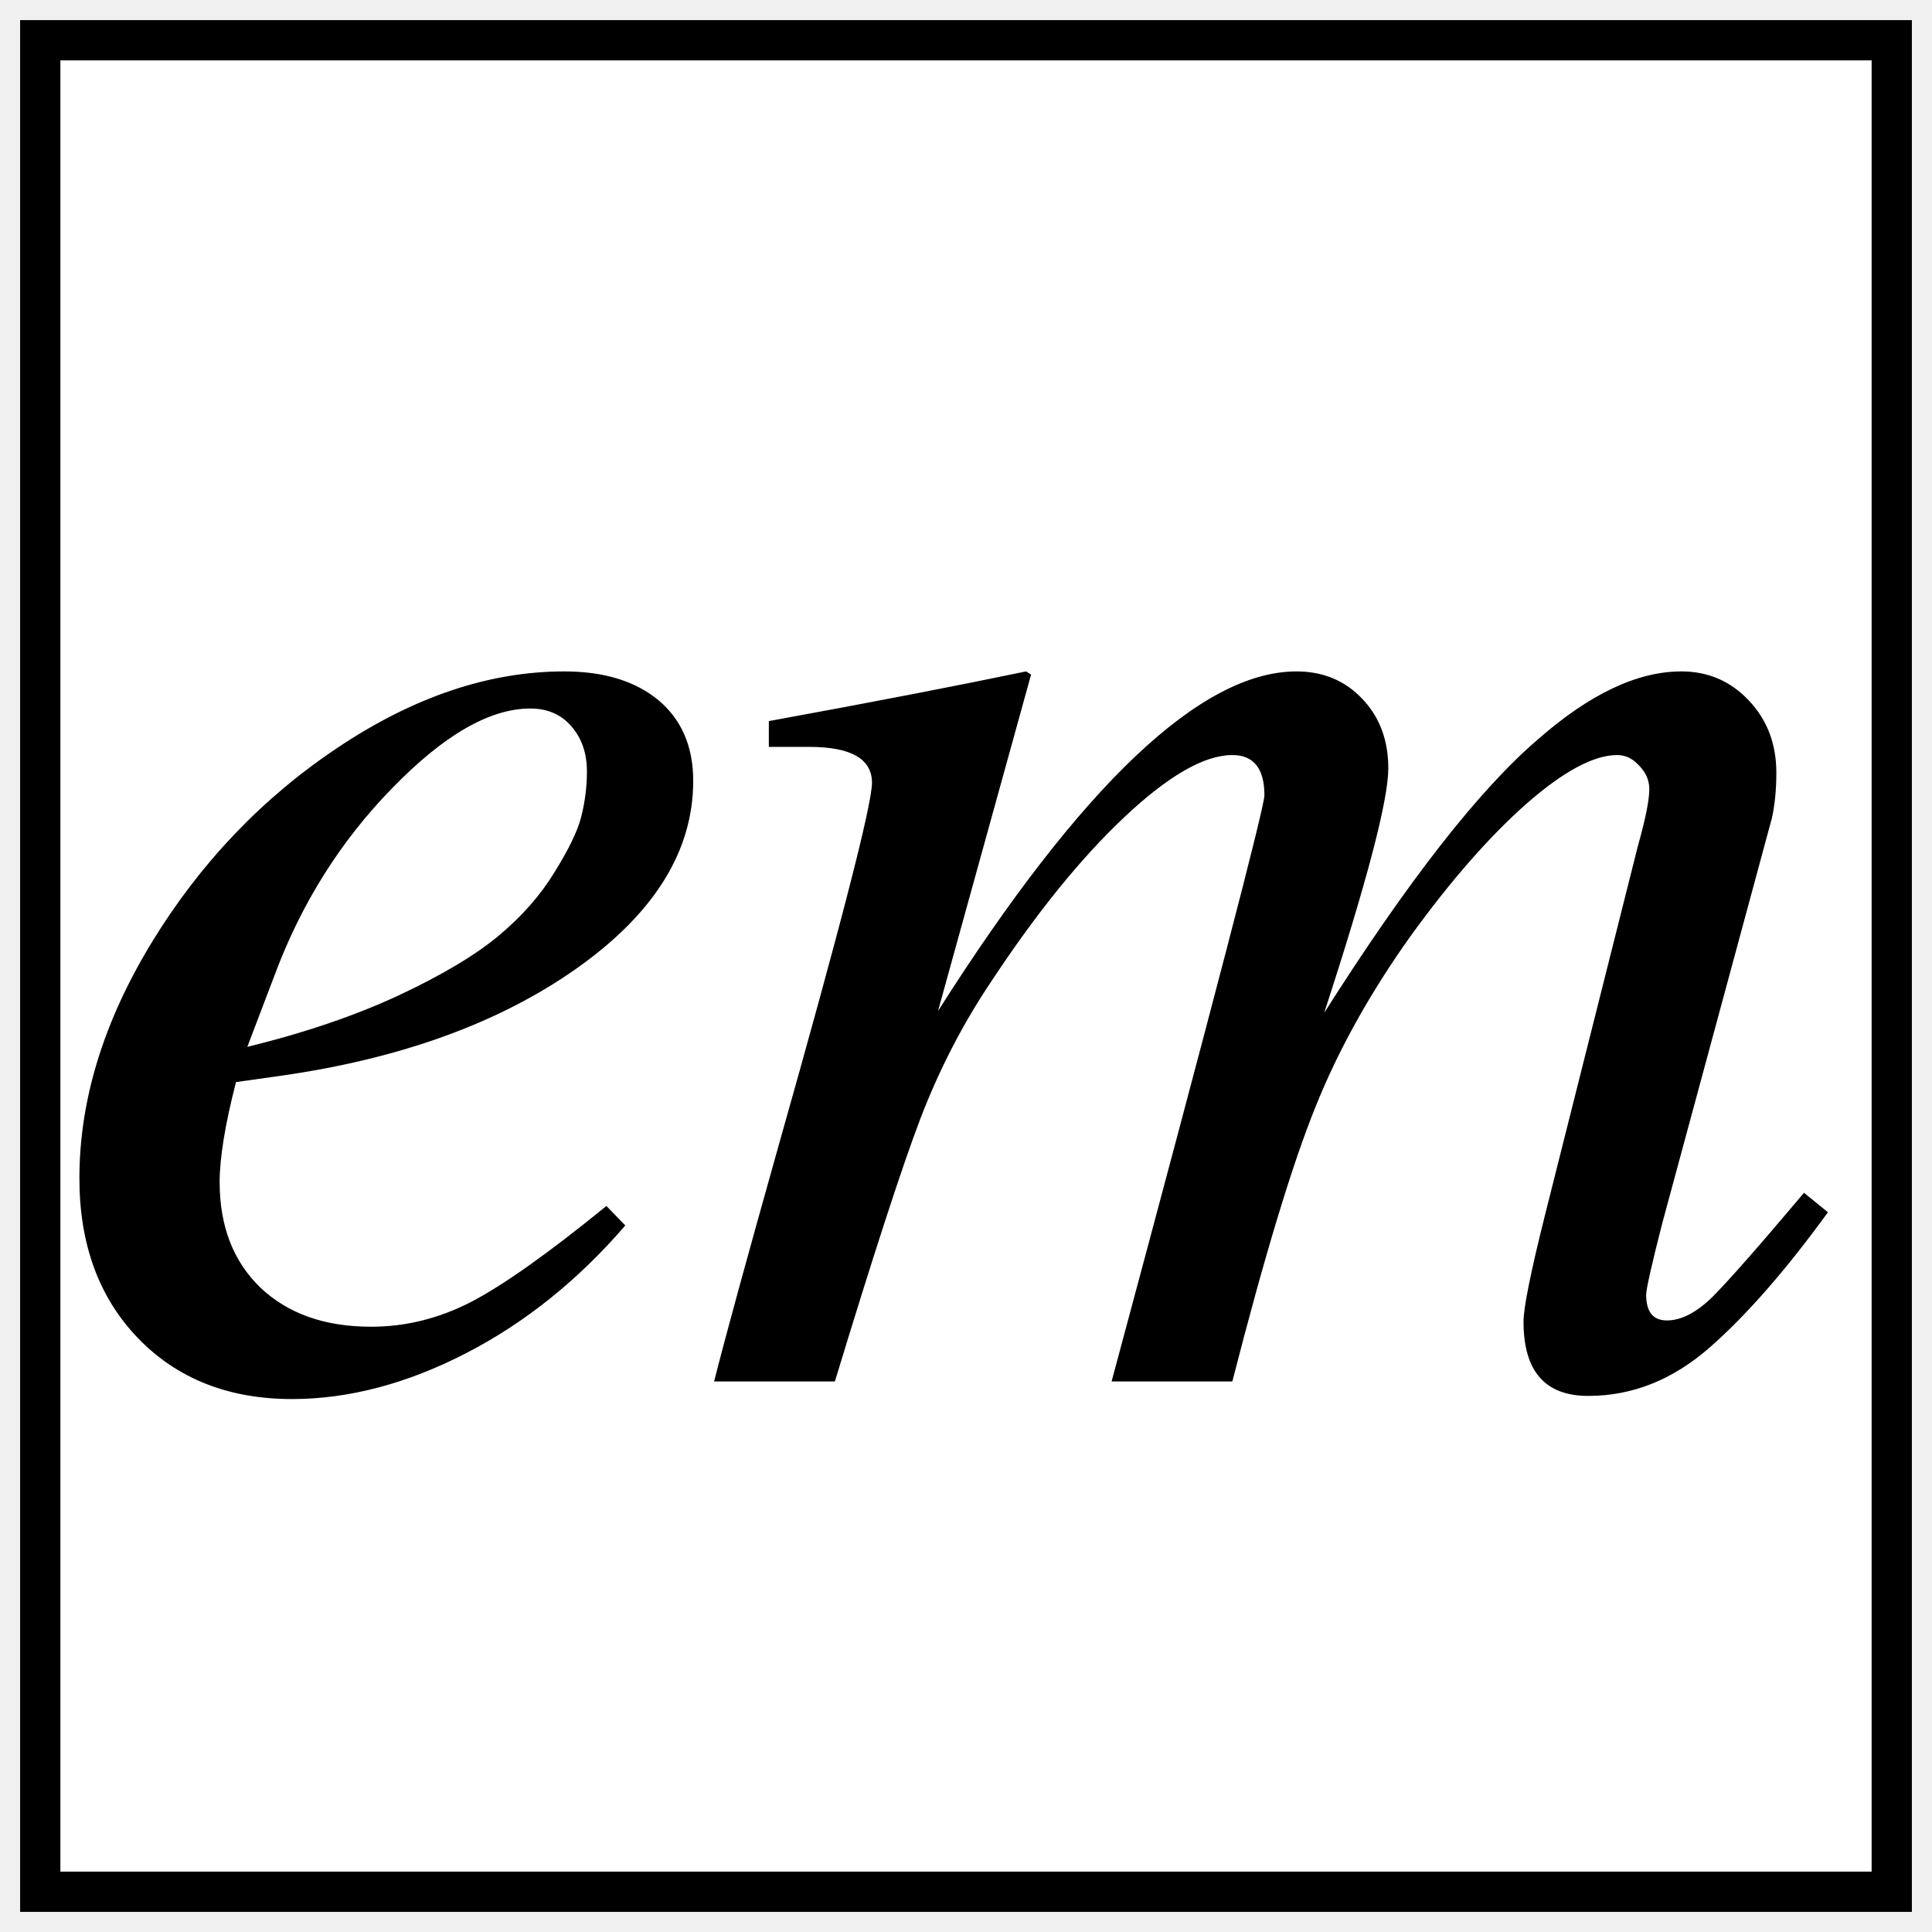
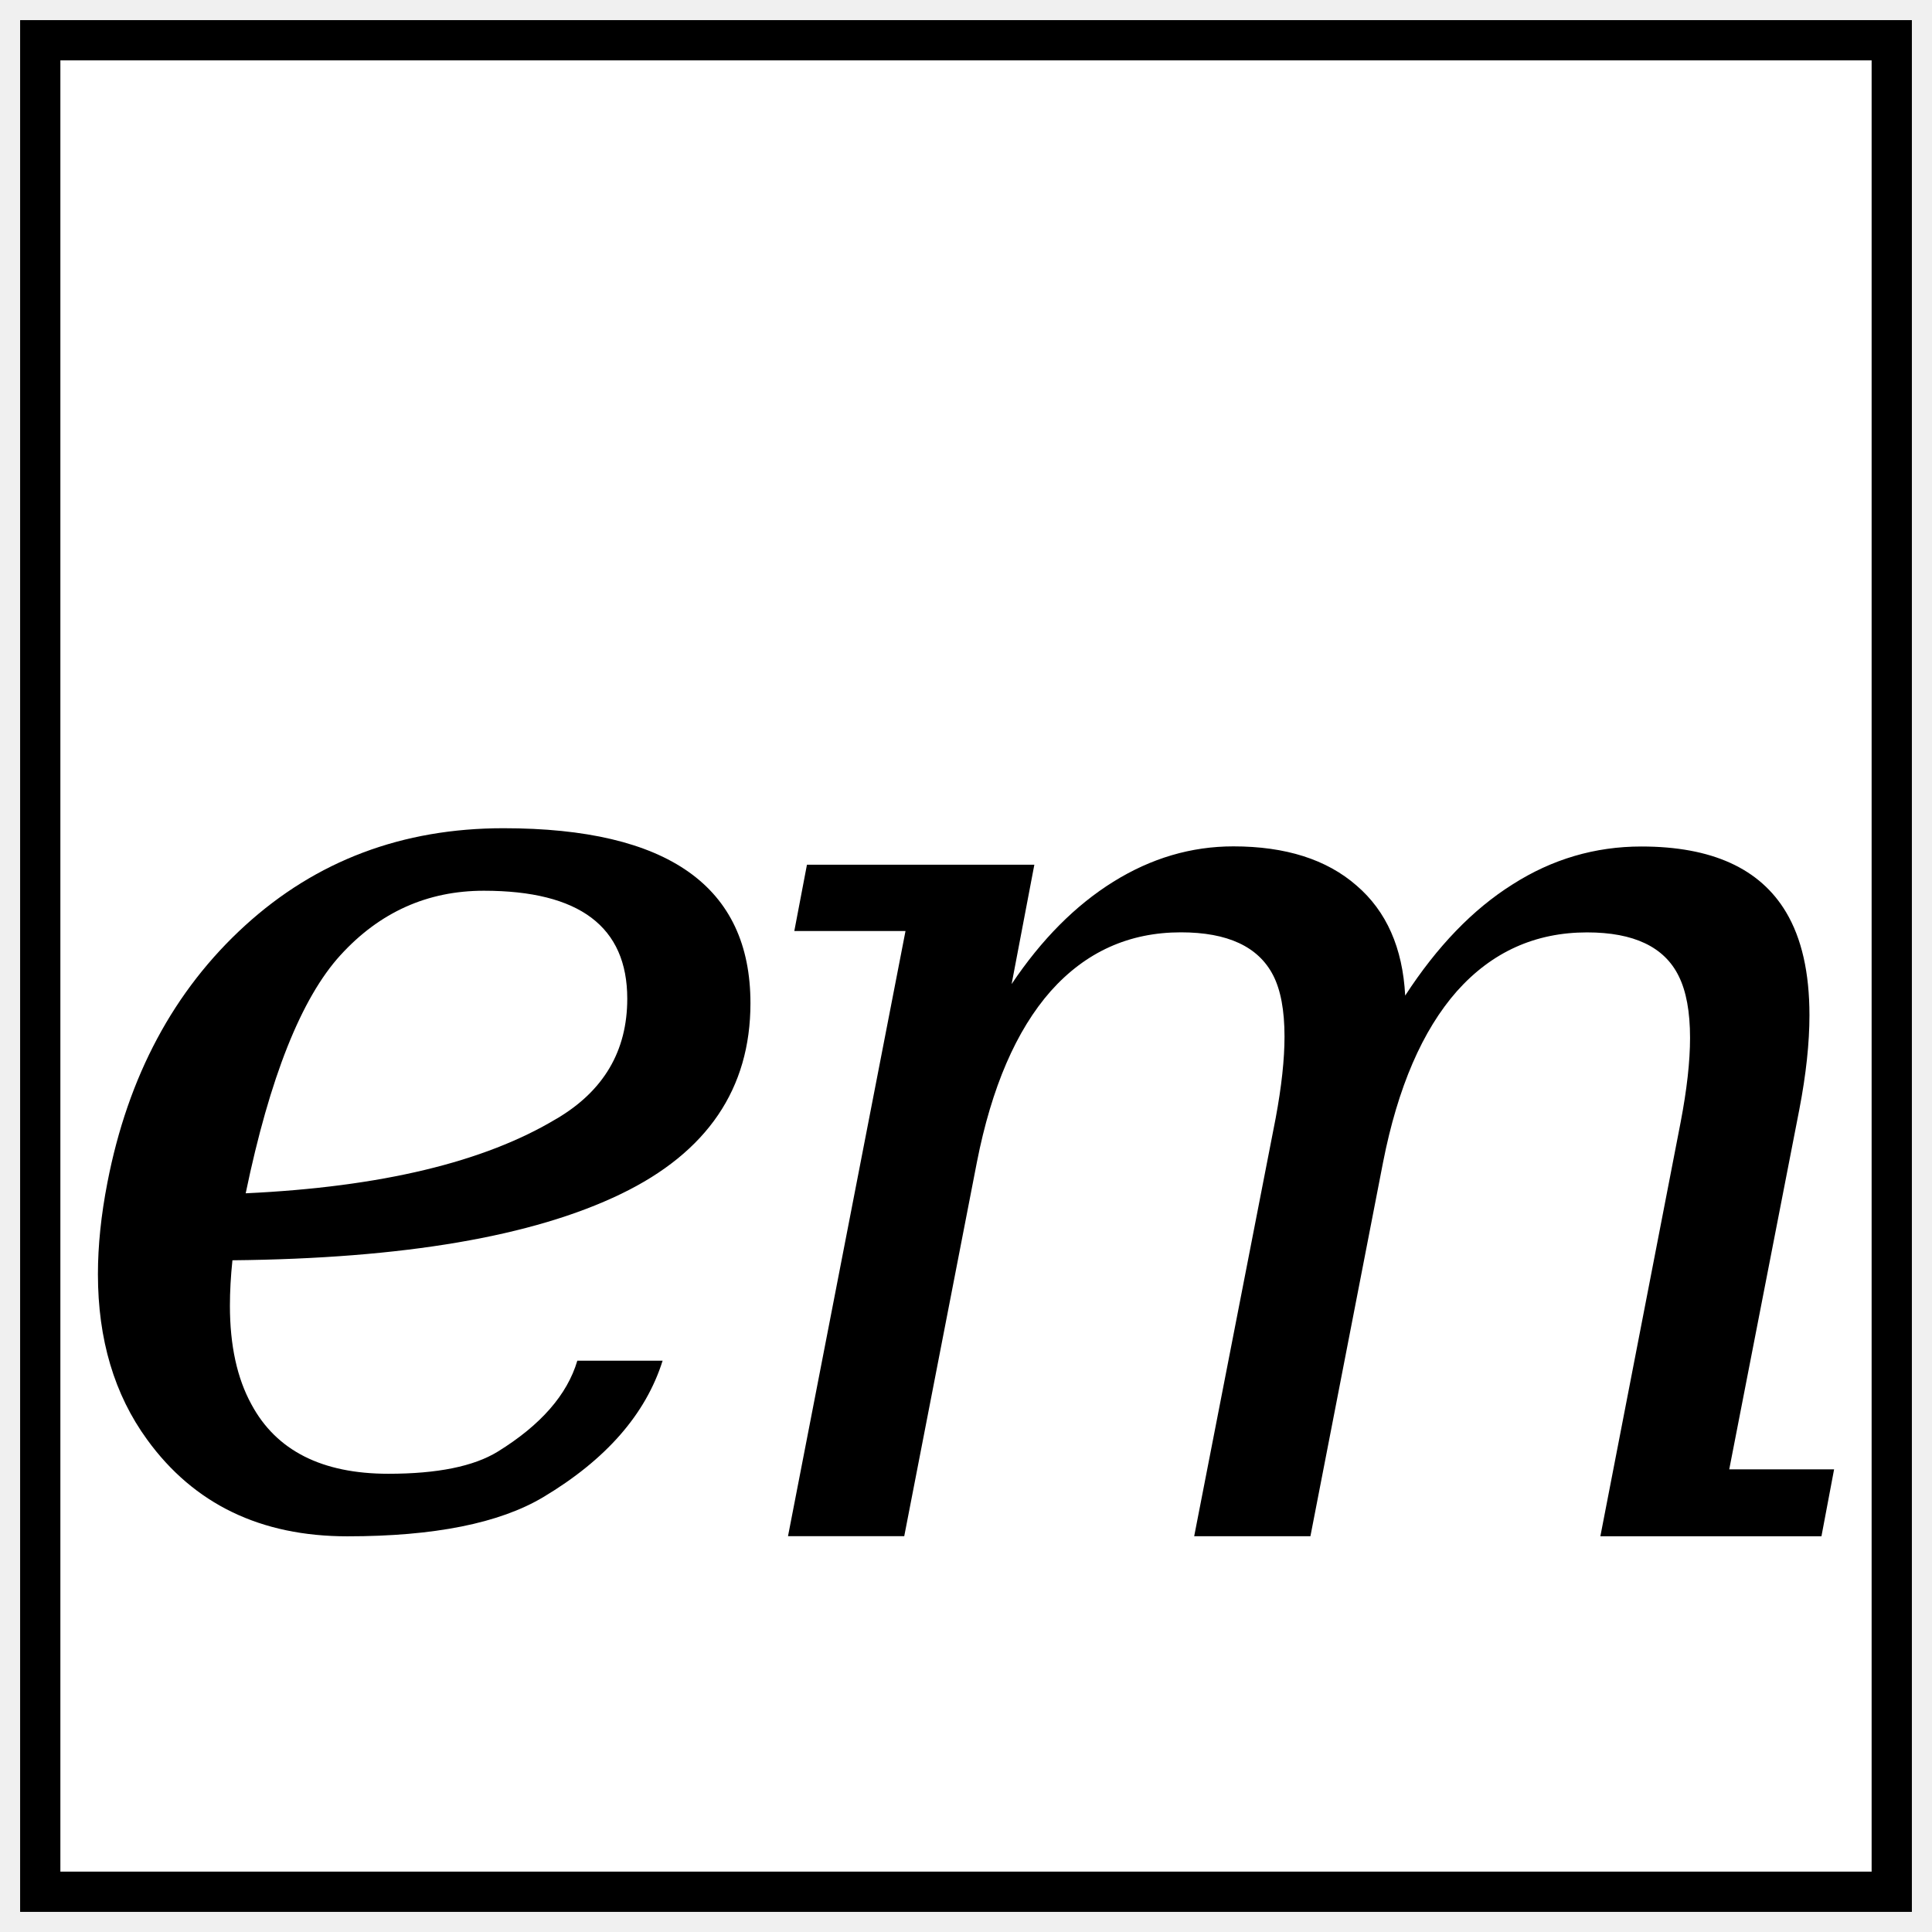
<svg xmlns="http://www.w3.org/2000/svg" width="48" height="48" id="svg2" version="1.1">
  <defs id="defs4" />
  <g id="layer1" transform="translate(0,-1004.362)">
    <rect style="fill:#ffffff;fill-opacity:1;stroke:#000000;stroke-width:1;stroke-linecap:butt;stroke-linejoin:miter;stroke-miterlimit:4;stroke-opacity:1;stroke-dasharray:none" id="rect2991" width="46" height="46" x="1" y="1" transform="translate(0,1004.362)" />
-     <text xml:space="preserve" style="font-size:40px;font-style:italic;font-variant:normal;font-weight:normal;font-stretch:normal;text-align:start;line-height:125%;letter-spacing:0px;word-spacing:0px;writing-mode:lr-tb;text-anchor:start;fill:#000000;fill-opacity:1;stroke:none;font-family:FreeSerif;-inkscape-font-specification:FreeSerif Italic" x="1.019" y="1038.682" id="text2985">
-       <tspan id="tspan3801" x="1.019" y="1038.682">em</tspan>
-     </text>
+     <g id="g3355" transform="matrix(0.8035222,0,0,0.8035222,8.464988,207.9272)">
+       <g style="font-style:italic;font-variant:normal;font-weight:normal;font-stretch:normal;font-size:40px;line-height:125%;font-family:FreeSerif;-inkscape-font-specification:'FreeSerif Italic';text-align:start;letter-spacing:0px;word-spacing:0px;writing-mode:lr-tb;text-anchor:start;fill:#000000;fill-opacity:1;stroke:none" id="text2985">
+         <path d="m 32.913,1021.963 q 1.484,-2.285 3.32,-3.438 1.836,-1.172 3.984,-1.172 3.262,0 4.473,2.031 0.723,1.211 0.723,3.184 0,1.289 -0.312,2.91 l -2.168,11.133 3.242,0 -0.391,2.07 -6.836,0 2.48,-12.793 q 0.293,-1.524 0.293,-2.617 0,-1.211 -0.352,-1.914 -0.664,-1.348 -2.832,-1.348 -2.402,0 -4.023,1.816 -1.602,1.816 -2.285,5.293 l -2.246,11.562 -3.594,0 2.52,-12.93 q 0.273,-1.465 0.273,-2.52 0,-1.211 -0.352,-1.895 -0.684,-1.328 -2.852,-1.328 -2.402,0 -4.023,1.816 -1.602,1.816 -2.285,5.293 l -2.246,11.562 -3.594,0 3.633,-18.711 -3.438,0 0.391,-2.051 7.031,0 -0.703,3.691 q 1.387,-2.07 3.145,-3.164 1.758,-1.094 3.711,-1.094 2.422,0 3.809,1.211 1.387,1.191 1.504,3.398 z" id="path3362" />
+       </g>
+       <g style="font-style:italic;font-variant:normal;font-weight:normal;font-stretch:normal;font-size:40px;line-height:125%;font-family:FreeSerif;-inkscape-font-specification:'FreeSerif Italic';text-align:start;letter-spacing:0px;word-spacing:0px;writing-mode:lr-tb;text-anchor:start;fill:#000000;fill-opacity:1;stroke:none" id="text2985-2">
+         <path d="m -3.348,1030.147 q -0.078,0.742 -0.078,1.406 0,1.836 0.664,3.047 1.152,2.148 4.238,2.148 2.266,0 3.379,-0.684 1.992,-1.23 2.461,-2.812 l 2.637,0 q -0.781,2.48 -3.691,4.219 -2.031,1.211 -6.055,1.211 -4.023,0 -6.191,-2.988 -1.523,-2.09 -1.523,-5.117 0,-1.328 0.293,-2.832 0.957,-4.941 4.258,-7.949 3.301,-3.008 7.988,-3.008 7.637,0 7.637,5.41 0,3.965 -4.004,5.898 -4.082,1.973 -12.012,2.051 z m 10.02,-4.375 q 2.188,-1.289 2.188,-3.711 0,-3.34 -4.434,-3.34 -2.617,0 -4.434,1.992 -1.816,1.992 -2.93,7.363 6.27,-0.293 9.609,-2.305 z" id="path3365" />
+       </g>
+     </g>
  </g>
</svg>
